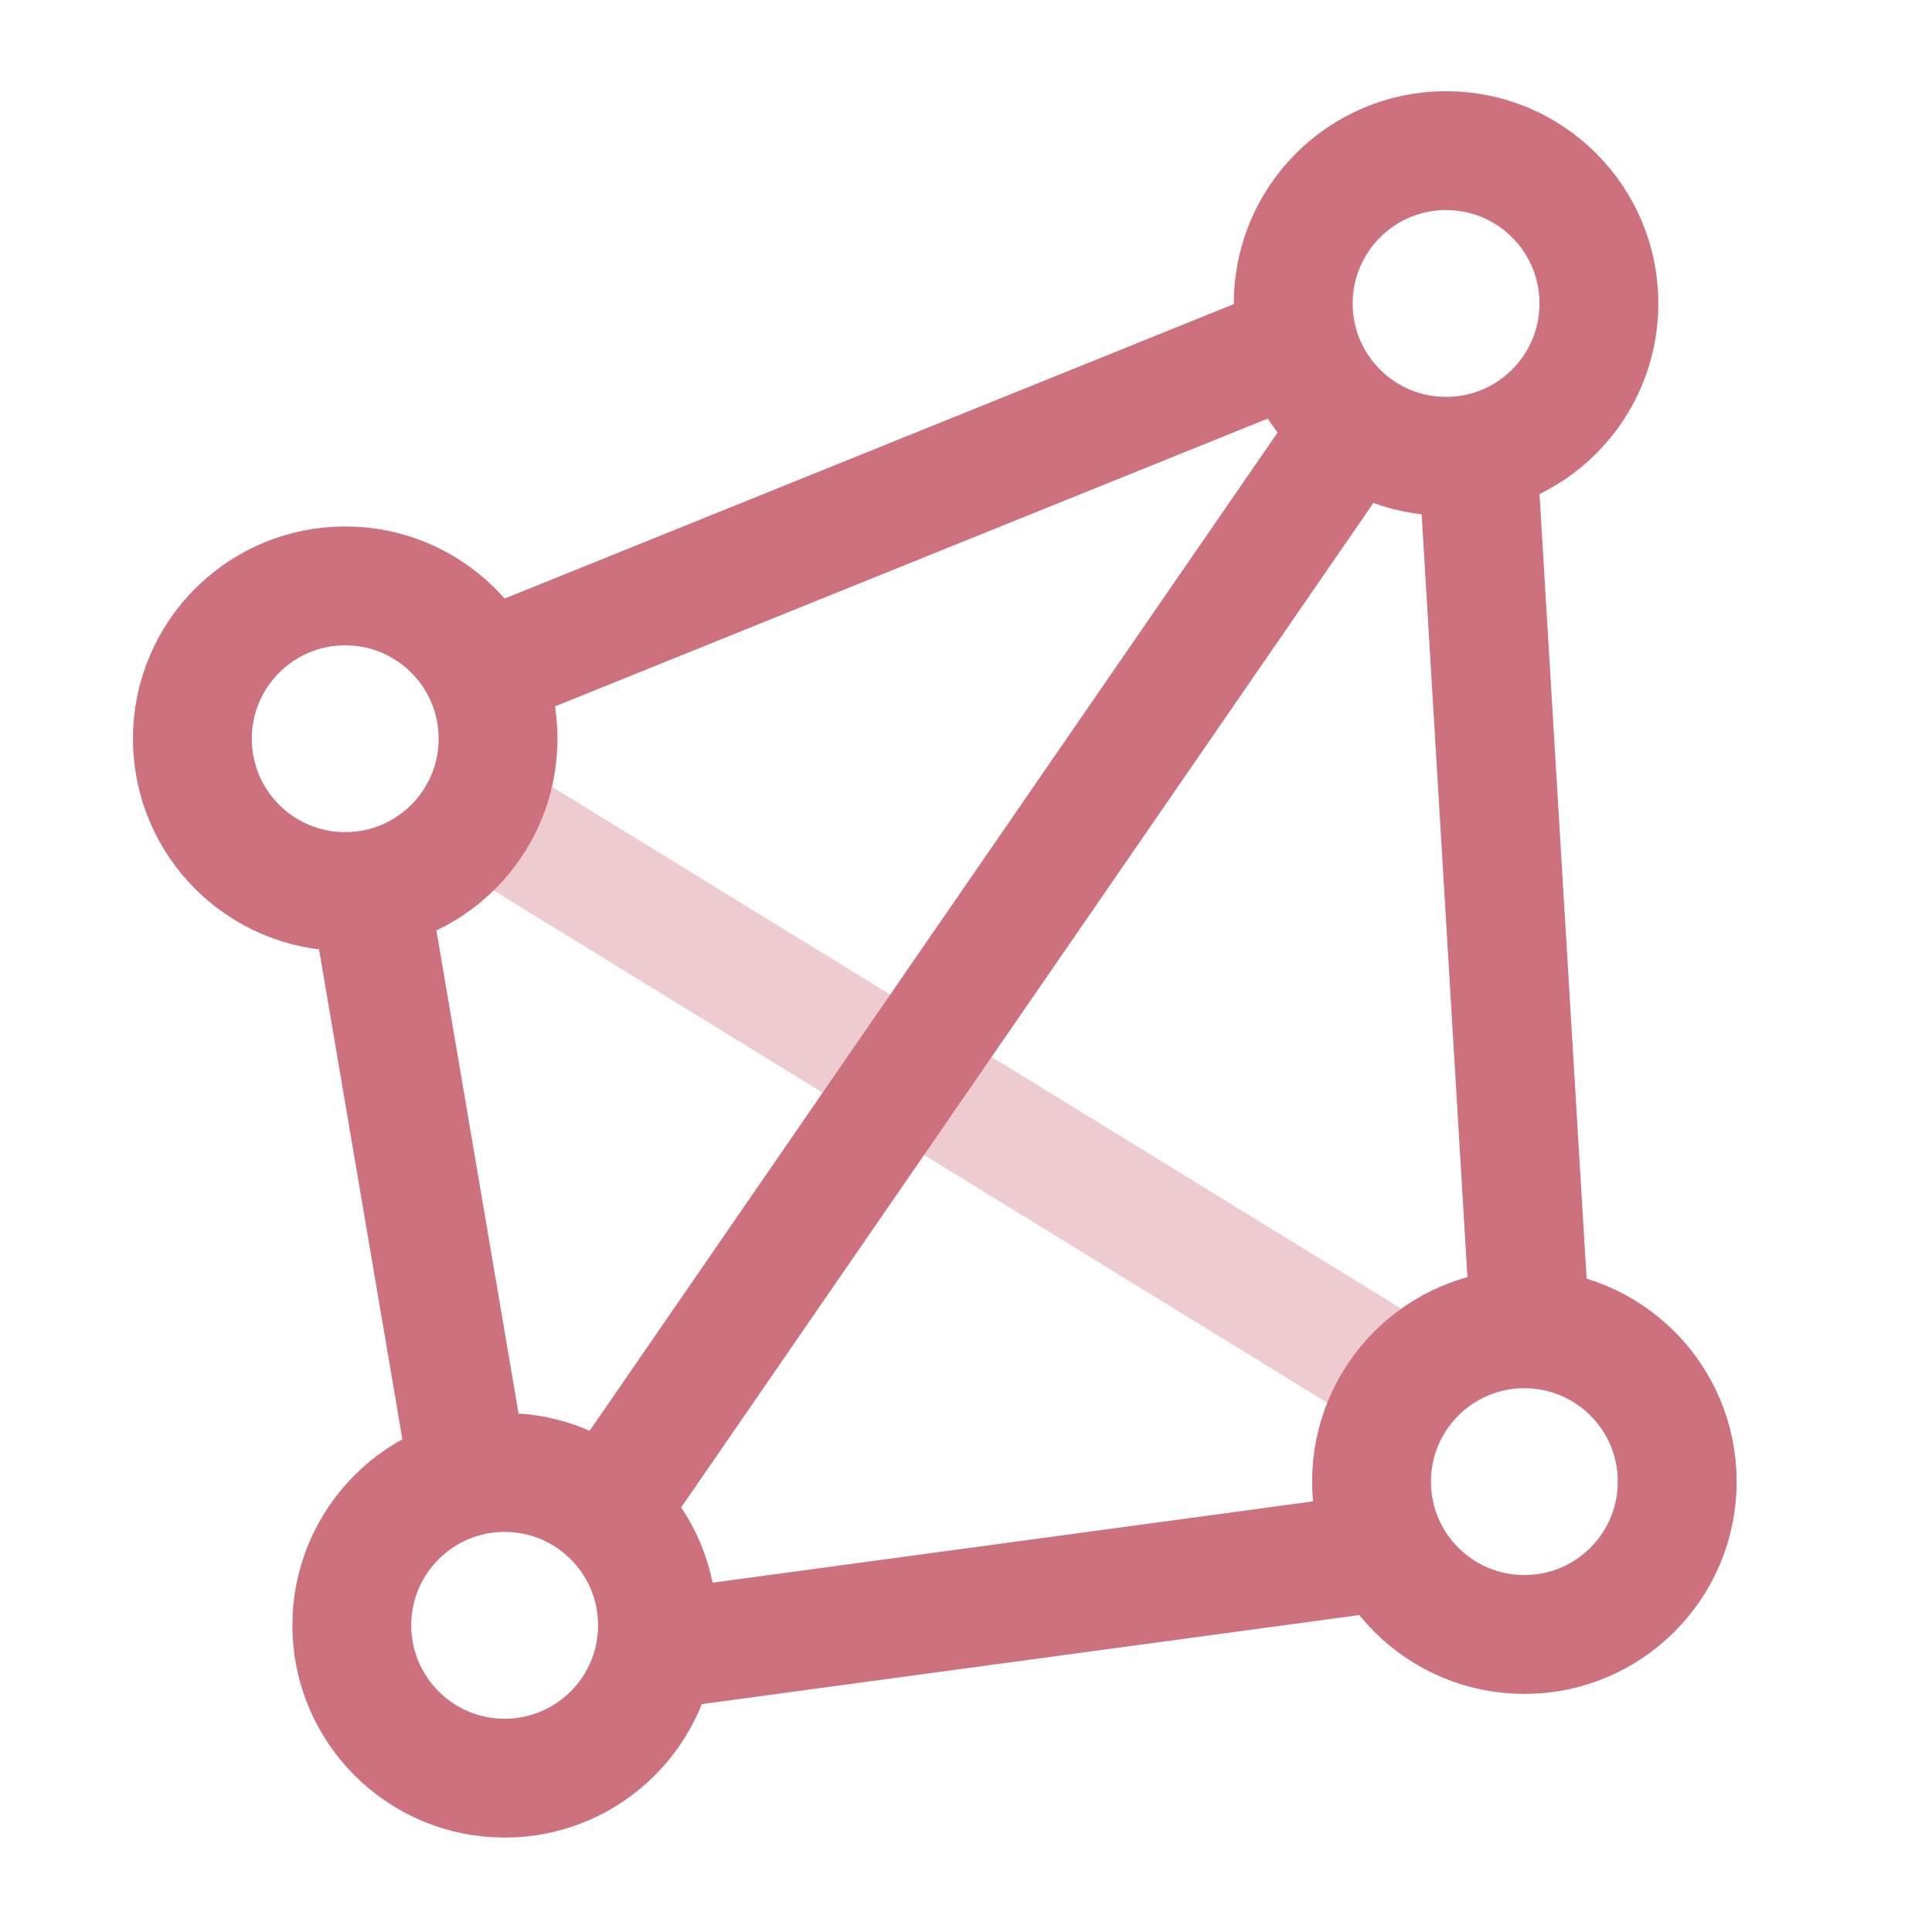
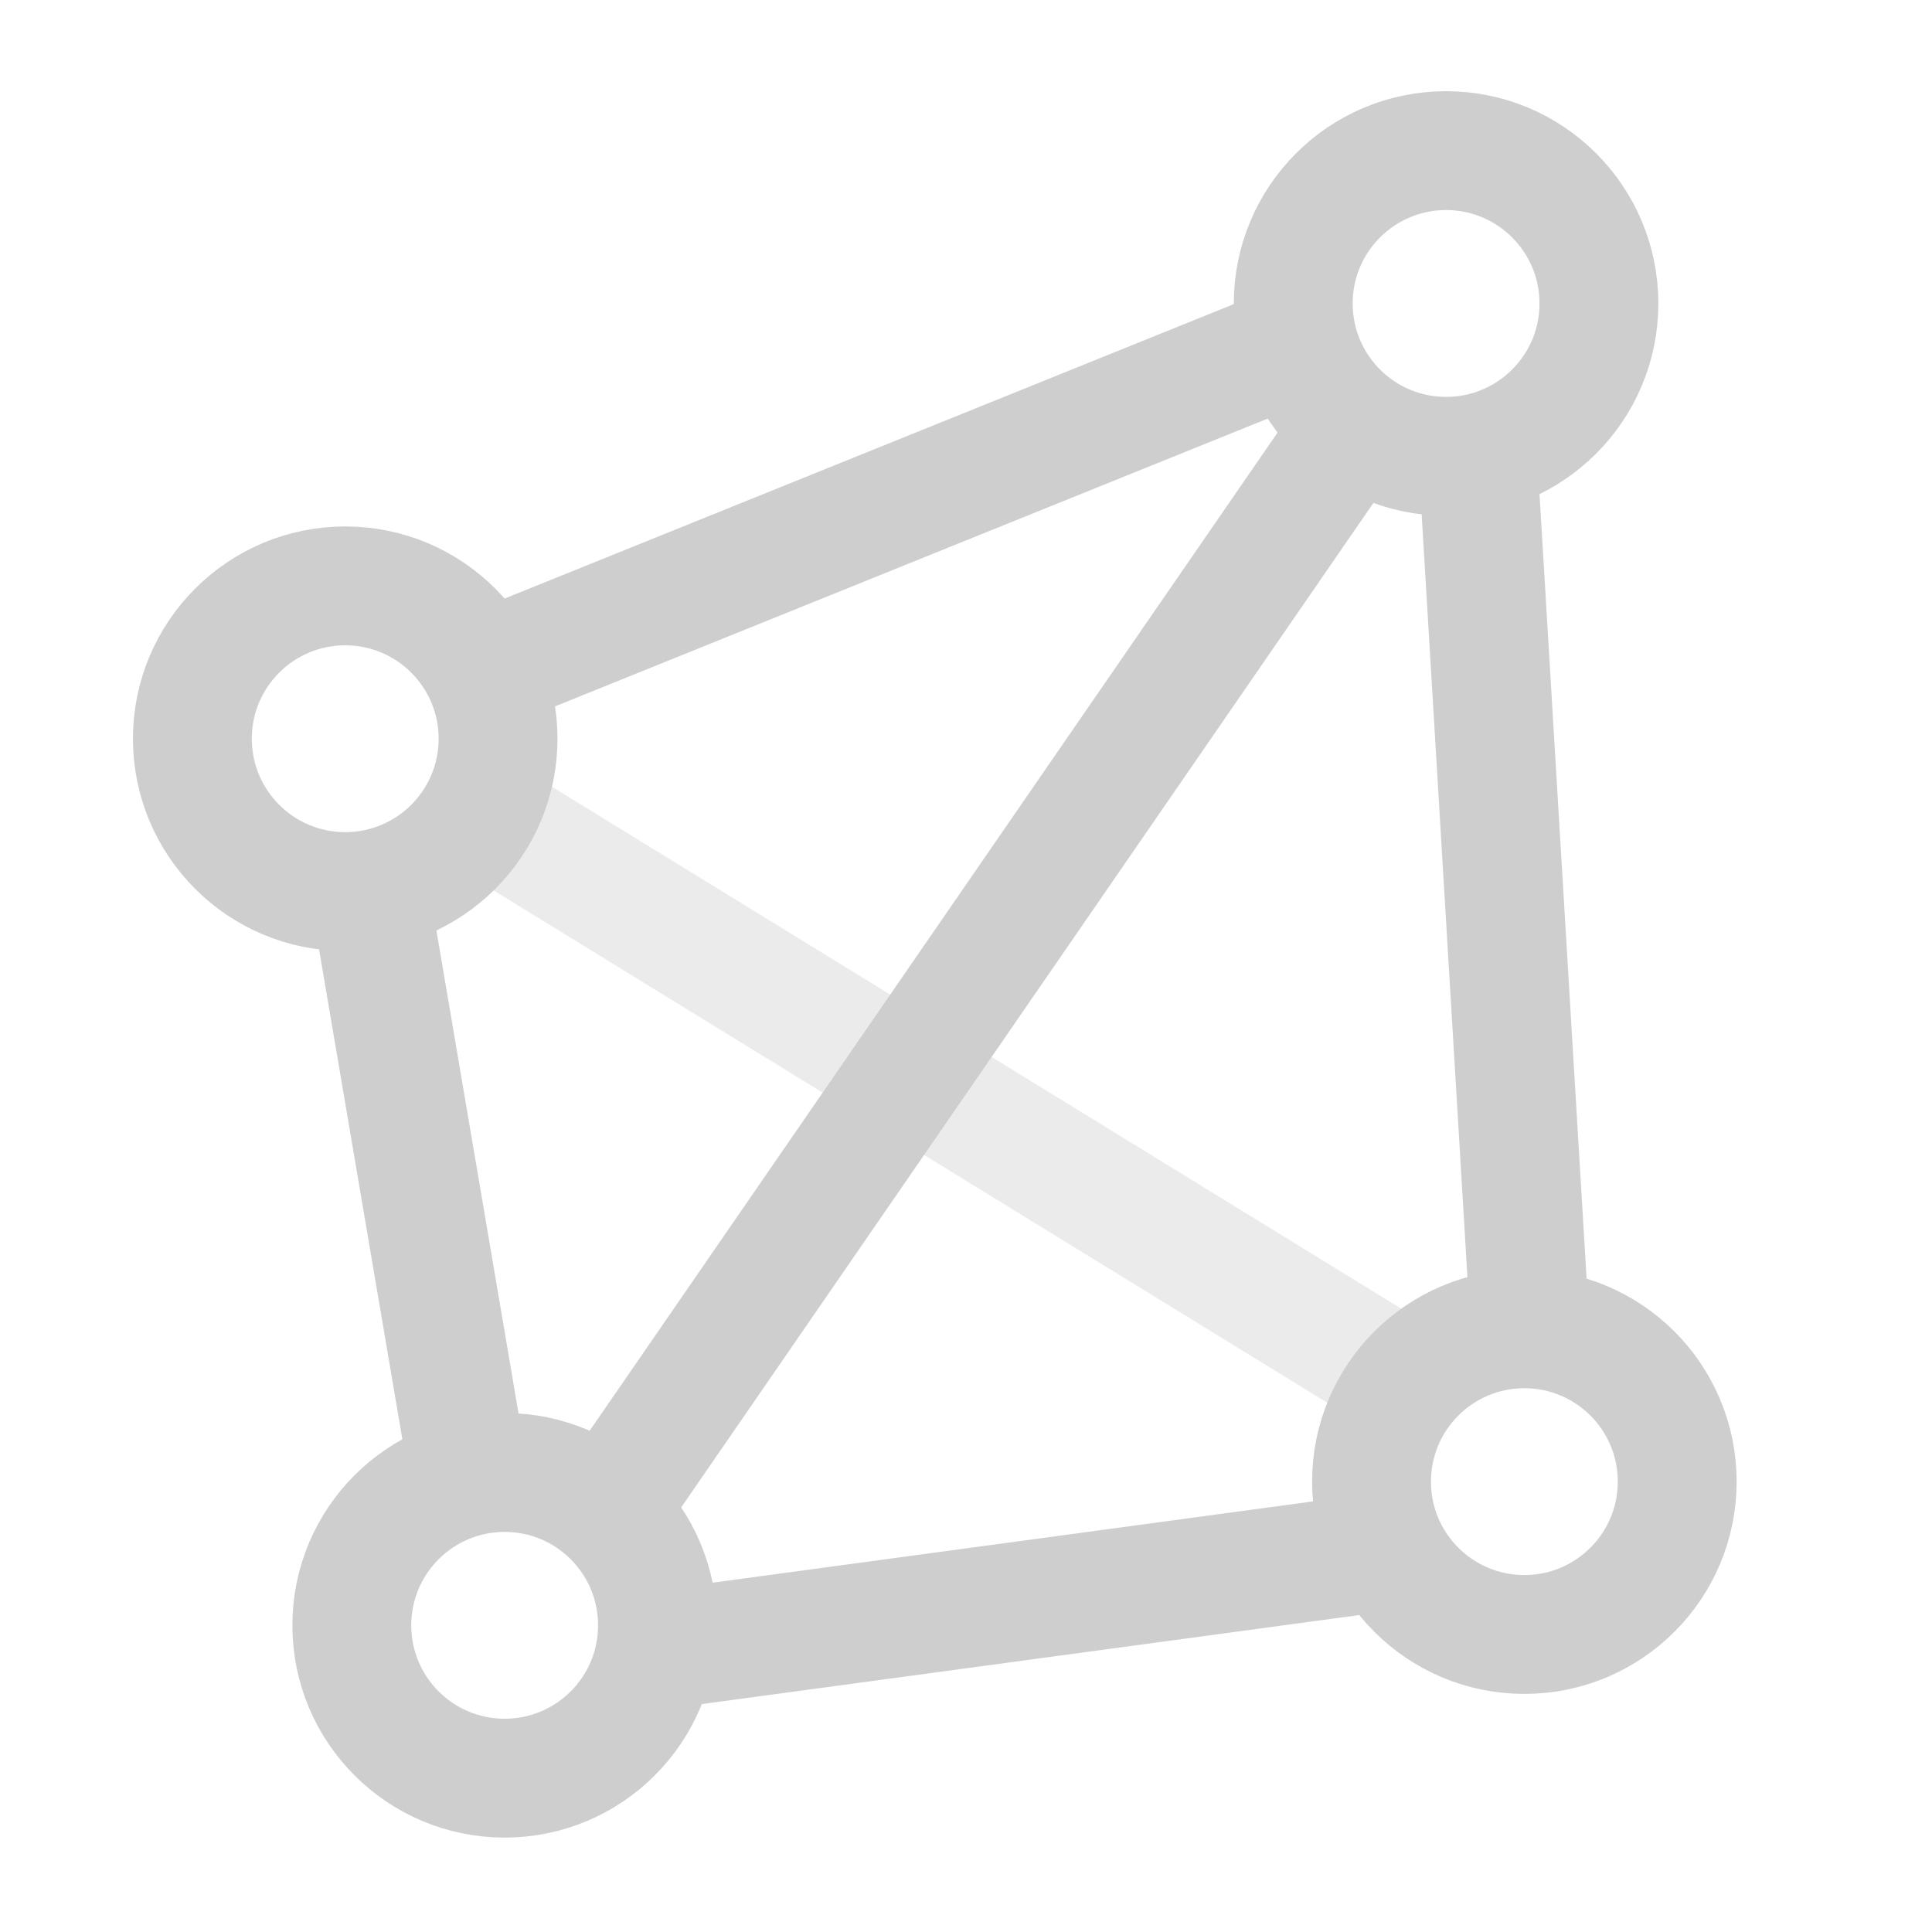
<svg xmlns="http://www.w3.org/2000/svg" xmlns:xlink="http://www.w3.org/1999/xlink" width="500" height="500" viewBox="0 0 500 500" version="1.1" id="svg1" xml:space="preserve">
  <defs id="defs1">
    <linearGradient id="swatch13">
      <stop style="stop-color:#ff405c;stop-opacity:1;" offset="0" id="stop13" />
    </linearGradient>
    <linearGradient id="swatch61">
      <stop style="stop-color:#5090d0;stop-opacity:1;" offset="0" id="stop61" />
    </linearGradient>
    <linearGradient id="swatch30">
      <stop style="stop-color:#f9f9f9;stop-opacity:1;" offset="0" id="stop30" />
    </linearGradient>
  </defs>
  <g id="layer1">
-     <circle style="fill:none;fill-opacity:1;stroke:#ce717e;stroke-width:30.76;stroke-linejoin:bevel;stroke-dasharray:none;stroke-opacity:1;paint-order:markers fill stroke" id="path41" r="39.556" cy="191.182" cx="89.342" />
+     <circle style="fill:none;fill-opacity:1;stroke:#cecece;stroke-width:30.76;stroke-linejoin:bevel;stroke-dasharray:none;stroke-opacity:1;paint-order:markers fill stroke" id="path41" r="39.556" cy="191.182" cx="89.342" />
    <use x="0" y="0" xlink:href="#path41" id="use44" transform="translate(41.2632,229.4493)" />
    <use x="0" y="0" xlink:href="#use44" id="use45" transform="translate(243.639,-342.0918)" />
    <use x="0" y="0" xlink:href="#use45" id="use46" transform="translate(20.26128,304.9058)" />
-     <path style="fill:none;fill-opacity:1;stroke:#ce717e;stroke-width:30.76;stroke-linejoin:bevel;stroke-dasharray:none;stroke-opacity:1;paint-order:markers fill stroke" d="M 95.086,227.527 122.274,387.422" id="path46" />
-     <path style="fill:none;fill-opacity:1;stroke:#ce717e;stroke-width:30.76;stroke-linejoin:bevel;stroke-dasharray:none;stroke-opacity:1;paint-order:markers fill stroke" d="M 156.436,391.816 348.612,112.96" id="path47" />
-     <path style="fill:none;fill-opacity:1;stroke:#ce717e;stroke-width:30.76;stroke-linejoin:bevel;stroke-dasharray:none;stroke-opacity:1;paint-order:markers fill stroke" d="M 125.256,173.647 332.803,89.838" id="path48" />
-     <path style="fill:none;fill-opacity:1;stroke:#ce717e;stroke-width:30.76;stroke-linejoin:bevel;stroke-dasharray:none;stroke-opacity:1;paint-order:markers fill stroke" d="m 171.701,426.837 187.273,-25.357" id="path49" />
-     <path style="fill:none;fill-opacity:1;stroke:#ce717e;stroke-width:30.76;stroke-linejoin:bevel;stroke-dasharray:none;stroke-opacity:1;paint-order:markers fill stroke" d="M 395.937,343.162 382.591,120.776" id="path50" />
-     <path style="fill:none;fill-opacity:1;stroke:#ce717e;stroke-width:30.76;stroke-linejoin:bevel;stroke-dasharray:none;stroke-opacity:0.366;paint-order:markers fill stroke" d="M 125.07,210.742 361.717,356.167" id="path51" />
+     <path style="fill:none;fill-opacity:1;stroke:#cecece;stroke-width:30.76;stroke-linejoin:bevel;stroke-dasharray:none;stroke-opacity:1;paint-order:markers fill stroke" d="M 95.086,227.527 122.274,387.422" id="path46" />
+     <path style="fill:none;fill-opacity:1;stroke:#cecece;stroke-width:30.76;stroke-linejoin:bevel;stroke-dasharray:none;stroke-opacity:1;paint-order:markers fill stroke" d="M 156.436,391.816 348.612,112.96" id="path47" />
+     <path style="fill:none;fill-opacity:1;stroke:#cecece;stroke-width:30.76;stroke-linejoin:bevel;stroke-dasharray:none;stroke-opacity:1;paint-order:markers fill stroke" d="M 125.256,173.647 332.803,89.838" id="path48" />
+     <path style="fill:none;fill-opacity:1;stroke:#cecece;stroke-width:30.76;stroke-linejoin:bevel;stroke-dasharray:none;stroke-opacity:1;paint-order:markers fill stroke" d="m 171.701,426.837 187.273,-25.357" id="path49" />
+     <path style="fill:none;fill-opacity:1;stroke:#cecece;stroke-width:30.76;stroke-linejoin:bevel;stroke-dasharray:none;stroke-opacity:1;paint-order:markers fill stroke" d="M 395.937,343.162 382.591,120.776" id="path50" />
+     <path style="fill:none;fill-opacity:1;stroke:#cecece;stroke-width:30.76;stroke-linejoin:bevel;stroke-dasharray:none;stroke-opacity:0.414;paint-order:markers fill stroke" d="M 125.07,210.742 361.717,356.167" id="path51" />
  </g>
</svg>
